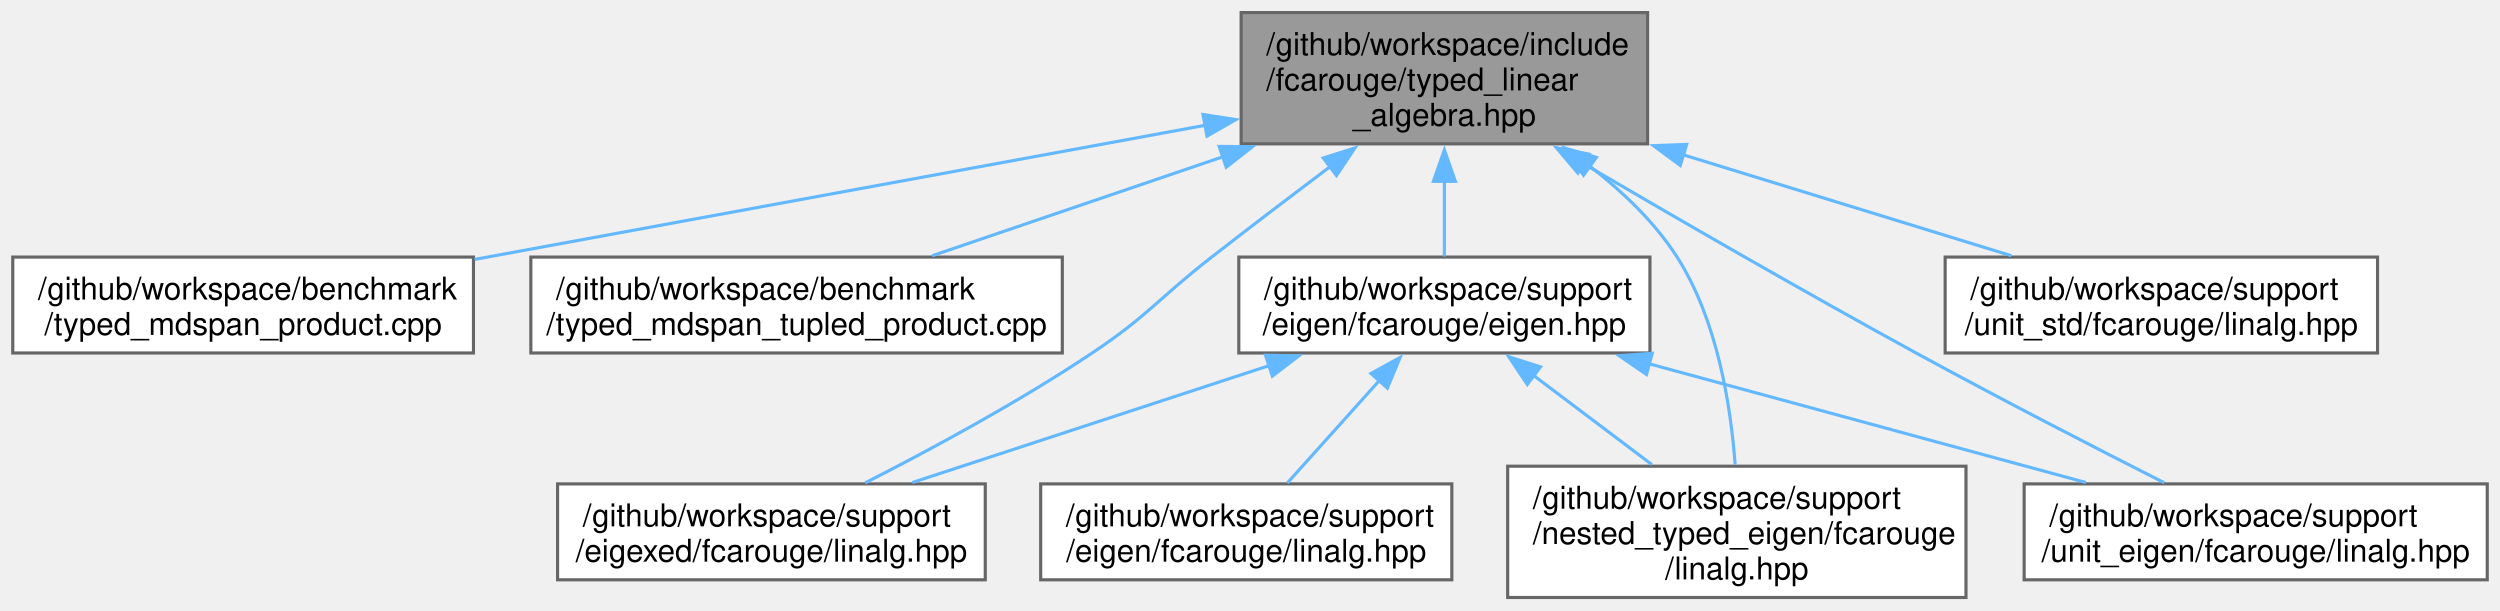
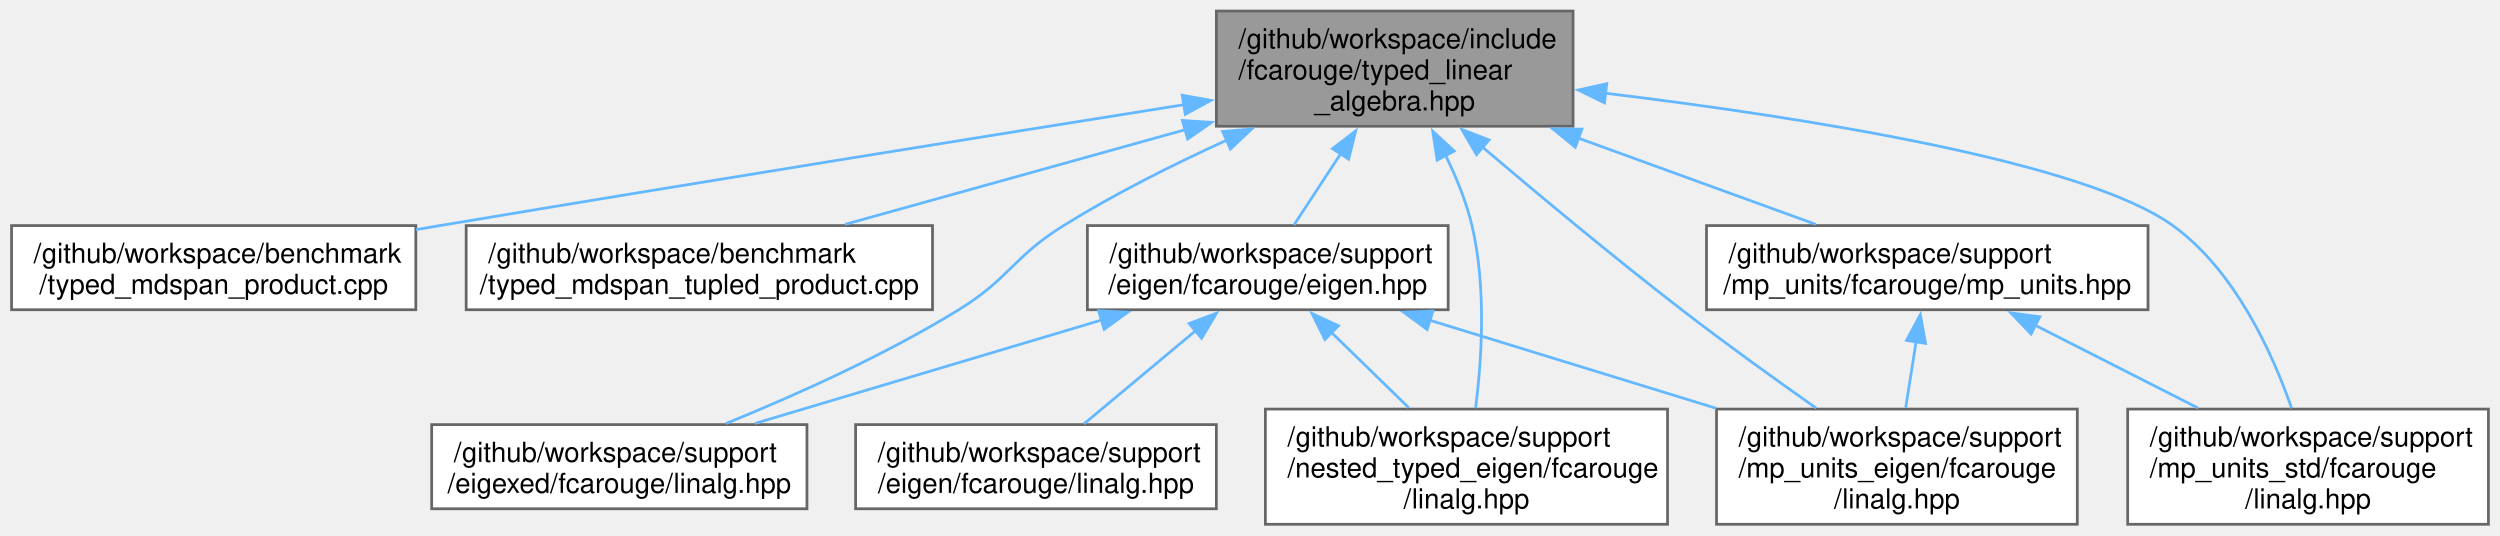
- <svg xmlns="http://www.w3.org/2000/svg" xmlns:xlink="http://www.w3.org/1999/xlink" width="795pt" height="194pt" viewBox="0.00 0.00 794.88 194.00">
+ <svg xmlns="http://www.w3.org/2000/svg" xmlns:xlink="http://www.w3.org/1999/xlink" width="906pt" height="194pt" viewBox="0.00 0.00 905.62 194.00">
  <g id="graph0" class="graph" transform="scale(1 1) rotate(0) translate(4 190)">
    <g id="Node000001" class="node">
      <g id="a_Node000001">
        <a xlink:title="Typed linear algebra implementation.">
-           <polygon fill="#999999" stroke="#666666" points="519.88,-186 390.62,-186 390.62,-144.25 519.88,-144.25 519.88,-186" />
-           <text text-anchor="start" x="398.62" y="-172.5" font-family="Helvetica,sans-Serif" font-size="10.00">/github/workspace/include</text>
-           <text text-anchor="start" x="398.62" y="-161.25" font-family="Helvetica,sans-Serif" font-size="10.00">/fcarouge/typed_linear</text>
-           <text text-anchor="middle" x="455.25" y="-150" font-family="Helvetica,sans-Serif" font-size="10.00">_algebra.hpp</text>
+           <polygon fill="#999999" stroke="#666666" points="565.88,-186 436.62,-186 436.62,-144.25 565.88,-144.25 565.88,-186" />
+           <text text-anchor="start" x="444.62" y="-172.5" font-family="Helvetica,sans-Serif" font-size="10.00">/github/workspace/include</text>
+           <text text-anchor="start" x="444.62" y="-161.25" font-family="Helvetica,sans-Serif" font-size="10.00">/fcarouge/typed_linear</text>
+           <text text-anchor="middle" x="501.25" y="-150" font-family="Helvetica,sans-Serif" font-size="10.00">_algebra.hpp</text>
        </a>
      </g>
    </g>
    <g id="Node000002" class="node">
      <g id="a_Node000002">
        <a xlink:href="typed__mdspan__product_8cpp.xhtml" target="_top" xlink:title=" ">
          <polygon fill="white" stroke="#666666" points="146.5,-108.25 0,-108.25 0,-77.75 146.5,-77.75 146.5,-108.25" />
          <text text-anchor="start" x="8" y="-94.75" font-family="Helvetica,sans-Serif" font-size="10.00">/github/workspace/benchmark</text>
          <text text-anchor="middle" x="73.25" y="-83.5" font-family="Helvetica,sans-Serif" font-size="10.00">/typed_mdspan_product.cpp</text>
        </a>
      </g>
    </g>
    <g id="edge1_Node000001_Node000002" class="edge">
      <g id="a_edge1_Node000001_Node000002">
        <a xlink:title=" ">
-           <path fill="none" stroke="#63b8ff" d="M379.47,-150.21C311.94,-137.82 213.73,-119.79 146.87,-107.51" />
-           <polygon fill="#63b8ff" stroke="#63b8ff" points="378.49,-153.59 388.96,-151.96 379.76,-146.71 378.49,-153.59" />
+           <path fill="none" stroke="#63b8ff" d="M424.8,-152.05C354.66,-140.9 247.91,-123.78 155.25,-108.25 152.4,-107.77 149.49,-107.28 146.56,-106.78" />
+           <polygon fill="#63b8ff" stroke="#63b8ff" points="424.25,-155.5 434.67,-153.62 425.34,-148.59 424.25,-155.5" />
        </a>
      </g>
    </g>
    <g id="Node000003" class="node">
      <g id="a_Node000003">
        <a xlink:href="typed__mdspan__tupled__product_8cpp.xhtml" target="_top" xlink:title=" ">
          <polygon fill="white" stroke="#666666" points="333.75,-108.25 164.75,-108.25 164.75,-77.75 333.75,-77.75 333.75,-108.25" />
          <text text-anchor="start" x="172.75" y="-94.75" font-family="Helvetica,sans-Serif" font-size="10.00">/github/workspace/benchmark</text>
          <text text-anchor="middle" x="249.25" y="-83.5" font-family="Helvetica,sans-Serif" font-size="10.00">/typed_mdspan_tupled_product.cpp</text>
        </a>
      </g>
    </g>
    <g id="edge2_Node000001_Node000003" class="edge">
      <g id="a_edge2_Node000001_Node000003">
        <a xlink:title=" ">
-           <path fill="none" stroke="#63b8ff" d="M384.99,-140.21C354.24,-129.74 319.15,-117.79 292.34,-108.67" />
-           <polygon fill="#63b8ff" stroke="#63b8ff" points="383.64,-143.44 394.23,-143.35 385.89,-136.82 383.64,-143.44" />
+           <path fill="none" stroke="#63b8ff" d="M425.36,-143.01C385.56,-131.93 337.79,-118.64 302.05,-108.69" />
+           <polygon fill="#63b8ff" stroke="#63b8ff" points="424.32,-146.35 434.9,-145.66 426.2,-139.61 424.32,-146.35" />
        </a>
      </g>
    </g>
    <g id="Node000004" class="node">
      <g id="a_Node000004">
        <a xlink:href="eigen_8hpp.xhtml" target="_top" xlink:title="Linear algebra facade for Eigen3 third party implementation.">
          <polygon fill="white" stroke="#666666" points="520.62,-108.25 389.88,-108.25 389.88,-77.75 520.62,-77.75 520.62,-108.25" />
          <text text-anchor="start" x="397.88" y="-94.75" font-family="Helvetica,sans-Serif" font-size="10.00">/github/workspace/support</text>
          <text text-anchor="middle" x="455.25" y="-83.5" font-family="Helvetica,sans-Serif" font-size="10.00">/eigen/fcarouge/eigen.hpp</text>
        </a>
      </g>
    </g>
    <g id="edge3_Node000001_Node000004" class="edge">
      <g id="a_edge3_Node000001_Node000004">
        <a xlink:title=" ">
-           <path fill="none" stroke="#63b8ff" d="M455.25,-132.38C455.25,-124.02 455.25,-115.4 455.25,-108.45" />
-           <polygon fill="#63b8ff" stroke="#63b8ff" points="451.75,-132.33 455.25,-142.33 458.75,-132.33 451.75,-132.33" />
+           <path fill="none" stroke="#63b8ff" d="M481.75,-134.4C475.86,-125.42 469.65,-115.96 464.73,-108.45" />
+           <polygon fill="#63b8ff" stroke="#63b8ff" points="478.7,-136.13 487.11,-142.58 484.56,-132.3 478.7,-136.13" />
        </a>
      </g>
    </g>
    <g id="Node000006" class="node">
      <g id="a_Node000006">
        <a xlink:href="eigexed_2fcarouge_2linalg_8hpp.xhtml" target="_top" xlink:title="Scalar type linear algebra with Eigen implementation.">
-           <polygon fill="white" stroke="#666666" points="309.25,-36.12 173.25,-36.12 173.25,-5.62 309.25,-5.62 309.25,-36.12" />
-           <text text-anchor="start" x="181.25" y="-22.62" font-family="Helvetica,sans-Serif" font-size="10.00">/github/workspace/support</text>
-           <text text-anchor="middle" x="241.25" y="-11.38" font-family="Helvetica,sans-Serif" font-size="10.00">/eigexed/fcarouge/linalg.hpp</text>
+           <polygon fill="white" stroke="#666666" points="288.25,-36.12 152.25,-36.12 152.25,-5.62 288.25,-5.62 288.25,-36.12" />
+           <text text-anchor="start" x="160.25" y="-22.62" font-family="Helvetica,sans-Serif" font-size="10.00">/github/workspace/support</text>
+           <text text-anchor="middle" x="220.25" y="-11.38" font-family="Helvetica,sans-Serif" font-size="10.00">/eigexed/fcarouge/linalg.hpp</text>
        </a>
      </g>
    </g>
    <g id="edge8_Node000001_Node000006" class="edge">
      <g id="a_edge8_Node000001_Node000006">
        <a xlink:title=" ">
-           <path fill="none" stroke="#63b8ff" d="M419.11,-137.17C407.02,-128.06 393.5,-117.79 381.25,-108.25 364.16,-94.95 361.26,-89.78 343.25,-77.75 319.91,-62.16 291.84,-47.03 271.07,-36.45" />
-           <polygon fill="#63b8ff" stroke="#63b8ff" points="416.73,-139.76 426.83,-142.97 420.94,-134.17 416.73,-139.76" />
+           <path fill="none" stroke="#63b8ff" d="M440.52,-139.28C421.07,-130.43 399.78,-119.77 381.25,-108.25 362.86,-96.82 361.7,-89.09 343.25,-77.75 316.38,-61.22 283.79,-46.64 258.91,-36.52" />
+           <polygon fill="#63b8ff" stroke="#63b8ff" points="438.87,-142.37 449.43,-143.26 441.72,-135.98 438.87,-142.37" />
        </a>
      </g>
    </g>
    <g id="Node000007" class="node">
      <g id="a_Node000007">
-         <a xlink:href="nested__typed__eigen_2fcarouge_2linalg_8hpp.xhtml" target="_top" xlink:title="Scalar type nested linear algebra with Eigen implementation.">
-           <polygon fill="white" stroke="#666666" points="621.12,-41.75 475.38,-41.75 475.38,0 621.12,0 621.12,-41.75" />
-           <text text-anchor="start" x="483.38" y="-28.25" font-family="Helvetica,sans-Serif" font-size="10.00">/github/workspace/support</text>
-           <text text-anchor="start" x="483.38" y="-17" font-family="Helvetica,sans-Serif" font-size="10.00">/nested_typed_eigen/fcarouge</text>
-           <text text-anchor="middle" x="548.25" y="-5.75" font-family="Helvetica,sans-Serif" font-size="10.00">/linalg.hpp</text>
-         </a>
-       </g>
-     </g>
-     <g id="edge9_Node000001_Node000007" class="edge">
-       <g id="a_edge9_Node000001_Node000007">
-         <a xlink:title=" ">
-           <path fill="none" stroke="#63b8ff" d="M501.47,-137.17C511.97,-129.08 522.12,-119.36 529.25,-108.25 542.1,-88.22 546.35,-60.78 547.71,-42.25" />
-           <polygon fill="#63b8ff" stroke="#63b8ff" points="499.5,-134.28 493.43,-142.96 503.59,-139.95 499.5,-134.28" />
+         <a xlink:href="mp__units__eigen_2fcarouge_2linalg_8hpp.xhtml" target="_top" xlink:title="Indexed-based linear algebra with mp-units with Eigen implementations.">
+           <polygon fill="white" stroke="#666666" points="748.62,-41.75 617.88,-41.75 617.88,0 748.62,0 748.62,-41.75" />
+           <text text-anchor="start" x="625.88" y="-28.25" font-family="Helvetica,sans-Serif" font-size="10.00">/github/workspace/support</text>
+           <text text-anchor="start" x="625.88" y="-17" font-family="Helvetica,sans-Serif" font-size="10.00">/mp_units_eigen/fcarouge</text>
+           <text text-anchor="middle" x="683.25" y="-5.75" font-family="Helvetica,sans-Serif" font-size="10.00">/linalg.hpp</text>
+         </a>
+       </g>
+     </g>
+     <g id="edge12_Node000001_Node000007" class="edge">
+       <g id="a_edge12_Node000001_Node000007">
+         <a xlink:title=" ">
+           <path fill="none" stroke="#63b8ff" d="M532.96,-136.78C553.32,-119.49 580.49,-96.86 605.25,-77.75 621.07,-65.54 639.2,-52.5 654,-42.09" />
+           <polygon fill="#63b8ff" stroke="#63b8ff" points="530.89,-133.95 525.56,-143.1 535.44,-139.28 530.89,-133.95" />
        </a>
      </g>
    </g>
    <g id="Node000008" class="node">
      <g id="a_Node000008">
-         <a xlink:href="unit__eigen_2fcarouge_2linalg_8hpp.xhtml" target="_top" xlink:title="Indexed-based linear algebra with mp-units with Eigen implementations.">
-           <polygon fill="white" stroke="#666666" points="786.88,-36.12 639.62,-36.12 639.62,-5.62 786.88,-5.62 786.88,-36.12" />
-           <text text-anchor="start" x="647.62" y="-22.62" font-family="Helvetica,sans-Serif" font-size="10.00">/github/workspace/support</text>
-           <text text-anchor="middle" x="713.25" y="-11.38" font-family="Helvetica,sans-Serif" font-size="10.00">/unit_eigen/fcarouge/linalg.hpp</text>
-         </a>
-       </g>
-     </g>
-     <g id="edge10_Node000001_Node000008" class="edge">
-       <g id="a_edge10_Node000001_Node000008">
-         <a xlink:title=" ">
-           <path fill="none" stroke="#63b8ff" d="M499.22,-138.11C528.96,-120.69 569.23,-97.42 605.25,-77.75 631.74,-63.28 662.34,-47.54 684.18,-36.47" />
-           <polygon fill="#63b8ff" stroke="#63b8ff" points="497.71,-134.94 490.86,-143.02 501.26,-140.97 497.71,-134.94" />
+         <a xlink:href="nested__typed__eigen_2fcarouge_2linalg_8hpp.xhtml" target="_top" xlink:title="Scalar type nested linear algebra with Eigen implementation.">
+           <polygon fill="white" stroke="#666666" points="600.12,-41.75 454.38,-41.75 454.38,0 600.12,0 600.12,-41.75" />
+           <text text-anchor="start" x="462.38" y="-28.25" font-family="Helvetica,sans-Serif" font-size="10.00">/github/workspace/support</text>
+           <text text-anchor="start" x="462.38" y="-17" font-family="Helvetica,sans-Serif" font-size="10.00">/nested_typed_eigen/fcarouge</text>
+           <text text-anchor="middle" x="527.25" y="-5.75" font-family="Helvetica,sans-Serif" font-size="10.00">/linalg.hpp</text>
+         </a>
+       </g>
+     </g>
+     <g id="edge14_Node000001_Node000008" class="edge">
+       <g id="a_edge14_Node000001_Node000008">
+         <a xlink:title=" ">
+           <path fill="none" stroke="#63b8ff" d="M519.63,-133.79C523.59,-125.76 527.2,-116.91 529.25,-108.25 534.5,-86.06 532.81,-59.77 530.57,-42.07" />
+           <polygon fill="#63b8ff" stroke="#63b8ff" points="516.63,-131.97 515.03,-142.45 522.81,-135.26 516.63,-131.97" />
        </a>
      </g>
    </g>
    <g id="Node000009" class="node">
      <g id="a_Node000009">
-         <a xlink:href="unit__std_2fcarouge_2linalg_8hpp.xhtml" target="_top" xlink:title="Indexed-based linear algebra with mp-units with Eigen implementations.">
-           <polygon fill="white" stroke="#666666" points="752,-108.25 614.5,-108.25 614.5,-77.75 752,-77.75 752,-108.25" />
-           <text text-anchor="start" x="622.5" y="-94.75" font-family="Helvetica,sans-Serif" font-size="10.00">/github/workspace/support</text>
-           <text text-anchor="middle" x="683.25" y="-83.5" font-family="Helvetica,sans-Serif" font-size="10.00">/unit_std/fcarouge/linalg.hpp</text>
-         </a>
-       </g>
-     </g>
-     <g id="edge11_Node000001_Node000009" class="edge">
-       <g id="a_edge11_Node000001_Node000009">
-         <a xlink:title=" ">
-           <path fill="none" stroke="#63b8ff" d="M531.26,-140.75C565.7,-130.15 605.36,-117.96 635.53,-108.68" />
-           <polygon fill="#63b8ff" stroke="#63b8ff" points="530.26,-137.39 521.73,-143.68 532.31,-144.08 530.26,-137.39" />
+         <a xlink:href="mp__units_8hpp.xhtml" target="_top" xlink:title="Quantities and units facade for mp-units third party implementation.">
+           <polygon fill="white" stroke="#666666" points="774.25,-108.25 614.25,-108.25 614.25,-77.75 774.25,-77.75 774.25,-108.25" />
+           <text text-anchor="start" x="622.25" y="-94.75" font-family="Helvetica,sans-Serif" font-size="10.00">/github/workspace/support</text>
+           <text text-anchor="middle" x="694.25" y="-83.5" font-family="Helvetica,sans-Serif" font-size="10.00">/mp_units/fcarouge/mp_units.hpp</text>
+         </a>
+       </g>
+     </g>
+     <g id="edge9_Node000001_Node000009" class="edge">
+       <g id="a_edge9_Node000001_Node000009">
+         <a xlink:title=" ">
+           <path fill="none" stroke="#63b8ff" d="M567.83,-139.93C596.46,-129.53 628.98,-117.71 653.88,-108.67" />
+           <polygon fill="#63b8ff" stroke="#63b8ff" points="566.7,-136.62 558.5,-143.33 569.09,-143.2 566.7,-136.62" />
+         </a>
+       </g>
+     </g>
+     <g id="Node000010" class="node">
+       <g id="a_Node000010">
+         <a xlink:href="mp__units__std_2fcarouge_2linalg_8hpp.xhtml" target="_top" xlink:title="Indexed-based linear algebra with mp-units with Eigen implementations.">
+           <polygon fill="white" stroke="#666666" points="897.62,-41.75 766.88,-41.75 766.88,0 897.62,0 897.62,-41.75" />
+           <text text-anchor="start" x="774.88" y="-28.25" font-family="Helvetica,sans-Serif" font-size="10.00">/github/workspace/support</text>
+           <text text-anchor="start" x="774.88" y="-17" font-family="Helvetica,sans-Serif" font-size="10.00">/mp_units_std/fcarouge</text>
+           <text text-anchor="middle" x="832.25" y="-5.75" font-family="Helvetica,sans-Serif" font-size="10.00">/linalg.hpp</text>
+         </a>
+       </g>
+     </g>
+     <g id="edge13_Node000001_Node000010" class="edge">
+       <g id="a_edge13_Node000001_Node000010">
+         <a xlink:title=" ">
+           <path fill="none" stroke="#63b8ff" d="M577.54,-156.22C649.49,-147.5 750.98,-131.54 783.25,-108.25 805.76,-92.01 819.34,-62.03 826.31,-42.02" />
+           <polygon fill="#63b8ff" stroke="#63b8ff" points="577.28,-152.72 567.76,-157.38 578.1,-159.67 577.28,-152.72" />
        </a>
      </g>
    </g>
    <g id="Node000005" class="node">
      <g id="a_Node000005">
        <a xlink:href="eigen_2fcarouge_2linalg_8hpp.xhtml" target="_top" xlink:title=" ">
-           <polygon fill="white" stroke="#666666" points="457.62,-36.12 326.88,-36.12 326.88,-5.62 457.62,-5.62 457.62,-36.12" />
-           <text text-anchor="start" x="334.88" y="-22.62" font-family="Helvetica,sans-Serif" font-size="10.00">/github/workspace/support</text>
-           <text text-anchor="middle" x="392.25" y="-11.38" font-family="Helvetica,sans-Serif" font-size="10.00">/eigen/fcarouge/linalg.hpp</text>
+           <polygon fill="white" stroke="#666666" points="436.62,-36.12 305.88,-36.12 305.88,-5.62 436.62,-5.62 436.62,-36.12" />
+           <text text-anchor="start" x="313.88" y="-22.62" font-family="Helvetica,sans-Serif" font-size="10.00">/github/workspace/support</text>
+           <text text-anchor="middle" x="371.25" y="-11.38" font-family="Helvetica,sans-Serif" font-size="10.00">/eigen/fcarouge/linalg.hpp</text>
        </a>
      </g>
    </g>
    <g id="edge4_Node000004_Node000005" class="edge">
      <g id="a_edge4_Node000004_Node000005">
        <a xlink:title=" ">
-           <path fill="none" stroke="#63b8ff" d="M434.55,-68.96C424.91,-58.23 413.73,-45.78 405.29,-36.39" />
-           <polygon fill="#63b8ff" stroke="#63b8ff" points="431.9,-71.24 441.18,-76.34 437.11,-66.57 431.9,-71.24" />
+           <path fill="none" stroke="#63b8ff" d="M429.19,-70.24C415.99,-59.23 400.34,-46.16 388.63,-36.39" />
+           <polygon fill="#63b8ff" stroke="#63b8ff" points="426.76,-72.78 436.68,-76.5 431.25,-67.4 426.76,-72.78" />
        </a>
      </g>
    </g>
    <g id="edge5_Node000004_Node000006" class="edge">
      <g id="a_edge5_Node000004_Node000006">
        <a xlink:title=" ">
-           <path fill="none" stroke="#63b8ff" d="M399.75,-73.81C364.38,-62.22 319.14,-47.4 286.05,-36.56" />
-           <polygon fill="#63b8ff" stroke="#63b8ff" points="398.36,-77.04 408.95,-76.83 400.54,-70.39 398.36,-77.04" />
+           <path fill="none" stroke="#63b8ff" d="M395.06,-74.04C356.1,-62.41 306.02,-47.47 269.45,-36.56" />
+           <polygon fill="#63b8ff" stroke="#63b8ff" points="393.95,-77.36 404.54,-76.87 395.95,-70.65 393.95,-77.36" />
        </a>
      </g>
    </g>
    <g id="edge6_Node000004_Node000007" class="edge">
      <g id="a_edge6_Node000004_Node000007">
        <a xlink:title=" ">
-           <path fill="none" stroke="#63b8ff" d="M483.63,-70.6C495.59,-61.58 509.44,-51.14 521.25,-42.24" />
-           <polygon fill="#63b8ff" stroke="#63b8ff" points="481.61,-67.74 475.73,-76.56 485.82,-73.33 481.61,-67.74" />
+           <path fill="none" stroke="#63b8ff" d="M513.94,-73.95C545.71,-64.18 585.04,-52.08 617.79,-42.01" />
+           <polygon fill="#63b8ff" stroke="#63b8ff" points="513.02,-70.57 504.49,-76.85 515.08,-77.26 513.02,-70.57" />
        </a>
      </g>
    </g>
    <g id="edge7_Node000004_Node000008" class="edge">
      <g id="a_edge7_Node000004_Node000008">
        <a xlink:title=" ">
-           <path fill="none" stroke="#63b8ff" d="M520.24,-74.34C563.16,-62.67 618.75,-47.56 659.24,-36.56" />
-           <polygon fill="#63b8ff" stroke="#63b8ff" points="519.53,-70.9 510.8,-76.9 521.36,-77.66 519.53,-70.9" />
+           <path fill="none" stroke="#63b8ff" d="M478.33,-69.52C487.33,-60.76 497.57,-50.79 506.34,-42.24" />
+           <polygon fill="#63b8ff" stroke="#63b8ff" points="475.97,-66.93 471.25,-76.41 480.86,-71.94 475.97,-66.93" />
+         </a>
+       </g>
+     </g>
+     <g id="edge10_Node000009_Node000007" class="edge">
+       <g id="a_edge10_Node000009_Node000007">
+         <a xlink:title=" ">
+           <path fill="none" stroke="#63b8ff" d="M690.21,-66.22C688.97,-58.31 687.62,-49.73 686.44,-42.24" />
+           <polygon fill="#63b8ff" stroke="#63b8ff" points="686.73,-66.64 691.74,-75.97 693.64,-65.55 686.73,-66.64" />
+         </a>
+       </g>
+     </g>
+     <g id="edge11_Node000009_Node000010" class="edge">
+       <g id="a_edge11_Node000009_Node000010">
+         <a xlink:title=" ">
+           <path fill="none" stroke="#63b8ff" d="M733.31,-72.15C751.78,-62.77 773.8,-51.58 792.37,-42.14" />
+           <polygon fill="#63b8ff" stroke="#63b8ff" points="731.86,-68.96 724.53,-76.61 735.03,-75.2 731.86,-68.96" />
        </a>
      </g>
    </g>
  </g>
</svg>
